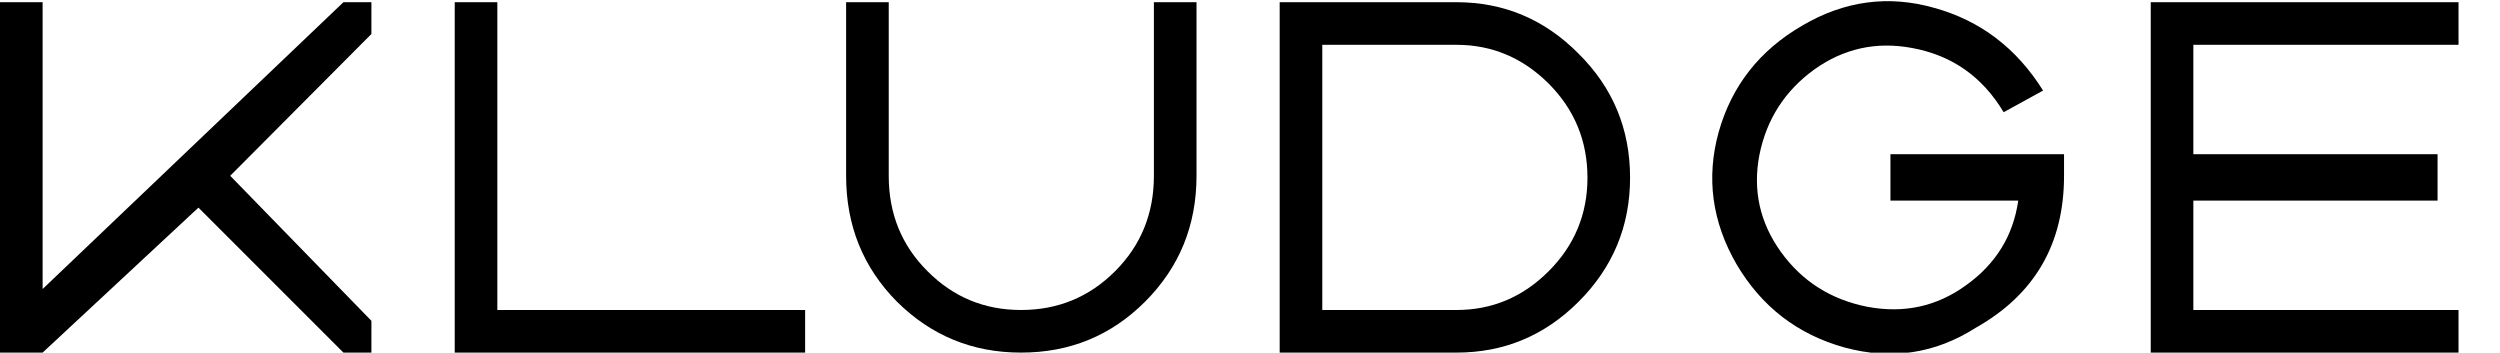
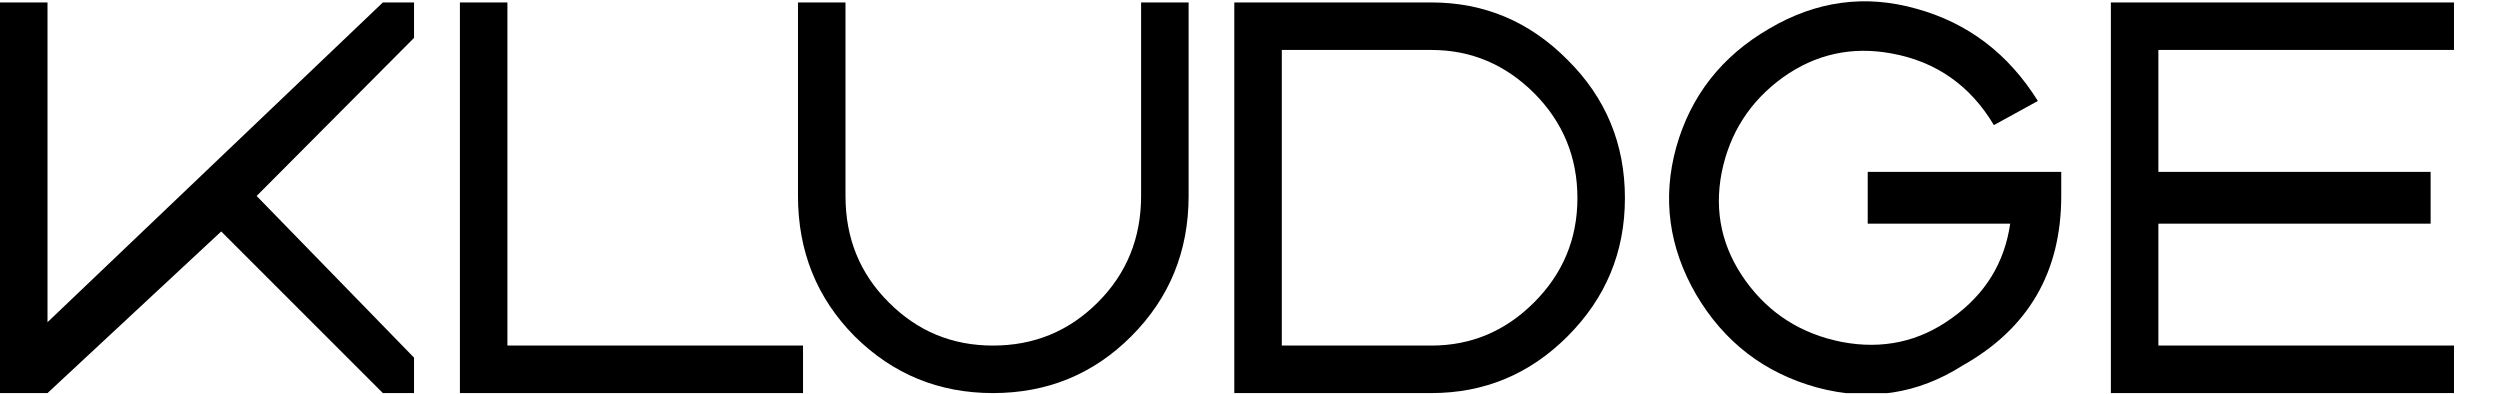
- <svg xmlns="http://www.w3.org/2000/svg" xmlns:xlink="http://www.w3.org/1999/xlink" width="61.422pt" height="8.663pt" viewBox="0 0 61.422 8.663" version="1.1">
+ <svg xmlns="http://www.w3.org/2000/svg" xmlns:xlink="http://www.w3.org/1999/xlink" width="55.098pt" height="8.663pt" viewBox="0 0 55.098 8.663" version="1.1">
  <defs>
    <g>
      <symbol overflow="visible" id="glyph0-0">
        <path style="stroke:none;" d="M 0.266 0 L 0.266 -6.609 L 2.516 -6.609 L 2.516 0 Z M 0.516 -0.266 L 2.266 -0.266 L 2.266 -6.344 L 0.516 -6.344 Z M 0.516 -0.266 " />
      </symbol>
      <symbol overflow="visible" id="glyph0-1">
        <path style="stroke:none;" d="M 0 -8.609 L 1.047 -8.609 L 1.047 -1.562 L 8.438 -8.609 L 9.125 -8.609 L 9.125 -7.828 L 5.656 -4.344 L 9.125 -0.781 L 9.125 0 L 8.438 0 L 4.875 -3.562 L 1.047 0 L 0 0 Z M 0 -8.609 Z M 0 -8.609 " />
      </symbol>
      <symbol overflow="visible" id="glyph0-2">
-         <path style="stroke:none;" d="M 0 -8.609 L 1.047 -8.609 L 1.047 -1.047 L 8.609 -1.047 L 8.609 0 L 0 0 Z M 0 -8.609 Z M 0 -8.609 " />
+         <path style="stroke:none;" d="M 0 -8.609 L 1.047 -8.609 L 1.047 -1.047 L 7.562 -1.047 L 7.562 0 L 0 0 Z M 0 -8.609 Z M 0 -8.609 " />
      </symbol>
      <symbol overflow="visible" id="glyph0-3">
        <path style="stroke:none;" d="M 0 -8.609 L 1.047 -8.609 L 1.047 -4.344 C 1.047 -3.414 1.363 -2.633 2 -2 C 2.633 -1.363 3.398 -1.047 4.297 -1.047 C 5.203 -1.047 5.973 -1.363 6.609 -2 C 7.242 -2.633 7.562 -3.414 7.562 -4.344 L 7.562 -8.609 L 8.609 -8.609 L 8.609 -4.344 C 8.609 -3.125 8.188 -2.094 7.344 -1.25 C 6.508 -0.414 5.492 0 4.297 0 C 3.109 0 2.094 -0.414 1.25 -1.25 C 0.414 -2.094 0 -3.125 0 -4.344 Z M 0 -8.609 Z M 0 -8.609 " />
      </symbol>
      <symbol overflow="visible" id="glyph0-4">
        <path style="stroke:none;" d="M 0 0 L 4.344 0 C 5.508 0 6.508 -0.414 7.344 -1.25 C 8.188 -2.094 8.609 -3.109 8.609 -4.297 C 8.609 -5.492 8.188 -6.508 7.344 -7.344 C 6.508 -8.188 5.508 -8.609 4.344 -8.609 L 0 -8.609 L 1.047 -7.562 L 4.344 -7.562 C 5.219 -7.562 5.973 -7.242 6.609 -6.609 C 7.242 -5.973 7.562 -5.203 7.562 -4.297 C 7.562 -3.398 7.242 -2.633 6.609 -2 C 5.973 -1.363 5.219 -1.047 4.344 -1.047 L 1.047 -1.047 Z M 0 0 Z M 0 0 L 0 -8.609 L 1.047 -7.562 L 1.047 -1.047 Z M 0 0 Z M 0 0 " />
      </symbol>
      <symbol overflow="visible" id="glyph0-5">
        <path style="stroke:none;" d="M 8.094 -6.438 C 7.445 -7.477 6.555 -8.156 5.422 -8.469 C 4.297 -8.789 3.211 -8.645 2.172 -8.031 C 1.129 -7.426 0.445 -6.555 0.125 -5.422 C -0.188 -4.297 -0.039 -3.211 0.562 -2.172 C 1.176 -1.129 2.062 -0.445 3.219 -0.125 C 4.375 0.188 5.445 0.023 6.438 -0.609 C 7.883 -1.422 8.609 -2.664 8.609 -4.344 L 8.609 -4.875 L 4.344 -4.875 L 4.344 -3.734 L 7.484 -3.734 C 7.359 -2.867 6.93 -2.176 6.203 -1.656 C 5.484 -1.133 4.676 -0.957 3.781 -1.125 C 2.883 -1.301 2.176 -1.75 1.656 -2.469 C 1.133 -3.195 0.957 -3.992 1.125 -4.859 C 1.301 -5.734 1.75 -6.43 2.469 -6.953 C 3.195 -7.473 4 -7.648 4.875 -7.484 C 5.852 -7.305 6.602 -6.781 7.125 -5.906 Z M 8.094 -6.438 Z M 8.094 -6.438 " />
      </symbol>
      <symbol overflow="visible" id="glyph0-6">
        <path style="stroke:none;" d="M 0 -8.609 L 7.562 -8.609 L 7.562 -7.562 L 1.047 -7.562 L 1.047 -4.875 L 7.047 -4.875 L 7.047 -3.734 L 1.047 -3.734 L 1.047 -1.047 L 7.562 -1.047 L 7.562 0 L 0 0 Z M 0 -8.609 Z M 0 -8.609 " />
      </symbol>
    </g>
    <clipPath id="clip1">
-       <path d="M 0 0 L 10 0 L 10 8.664 L 0 8.664 Z M 0 0 " />
+       <path d="M 0 0 L 18 0 L 18 8.664 L 0 8.664 Z M 0 0 " />
    </clipPath>
    <clipPath id="clip2">
-       <path d="M 11 0 L 30 0 L 30 8.664 L 11 8.664 Z M 11 0 " />
-     </clipPath>
-     <clipPath id="clip3">
-       <path d="M 31 0 L 41 0 L 41 8.664 L 31 8.664 Z M 31 0 " />
-     </clipPath>
-     <clipPath id="clip4">
-       <path d="M 41 0 L 51 0 L 51 8.664 L 41 8.664 Z M 41 0 " />
-     </clipPath>
-     <clipPath id="clip5">
-       <path d="M 52 0 L 61 0 L 61 8.664 L 52 8.664 Z M 52 0 " />
+       <path d="M 17 0 L 55 0 L 55 8.664 L 17 8.664 Z M 17 0 " />
    </clipPath>
  </defs>
  <g id="surface1">
    <g clip-path="url(#clip1)" clip-rule="nonzero">
      <g style="fill:rgb(0%,0%,0%);fill-opacity:1;">
        <use xlink:href="#glyph0-1" x="0" y="8.663" />
+         <use xlink:href="#glyph0-2" x="10.136" y="8.663" />
      </g>
    </g>
    <g clip-path="url(#clip2)" clip-rule="nonzero">
      <g style="fill:rgb(0%,0%,0%);fill-opacity:1;">
-         <use xlink:href="#glyph0-2" x="11.172" y="8.663" />
-         <use xlink:href="#glyph0-3" x="20.788" y="8.663" />
-       </g>
-     </g>
-     <g clip-path="url(#clip3)" clip-rule="nonzero">
-       <g style="fill:rgb(0%,0%,0%);fill-opacity:1;">
-         <use xlink:href="#glyph0-4" x="31.44" y="8.663" />
-       </g>
-     </g>
-     <g clip-path="url(#clip4)" clip-rule="nonzero">
-       <g style="fill:rgb(0%,0%,0%);fill-opacity:1;">
-         <use xlink:href="#glyph0-5" x="42.102" y="8.663" />
-       </g>
-     </g>
-     <g clip-path="url(#clip5)" clip-rule="nonzero">
-       <g style="fill:rgb(0%,0%,0%);fill-opacity:1;">
-         <use xlink:href="#glyph0-6" x="52.841" y="8.663" />
+         <use xlink:href="#glyph0-3" x="17.587" y="8.663" />
+         <use xlink:href="#glyph0-4" x="27.203" y="8.663" />
+         <use xlink:href="#glyph0-5" x="36.819" y="8.663" />
+         <use xlink:href="#glyph0-6" x="46.522" y="8.663" />
      </g>
    </g>
  </g>
</svg>
